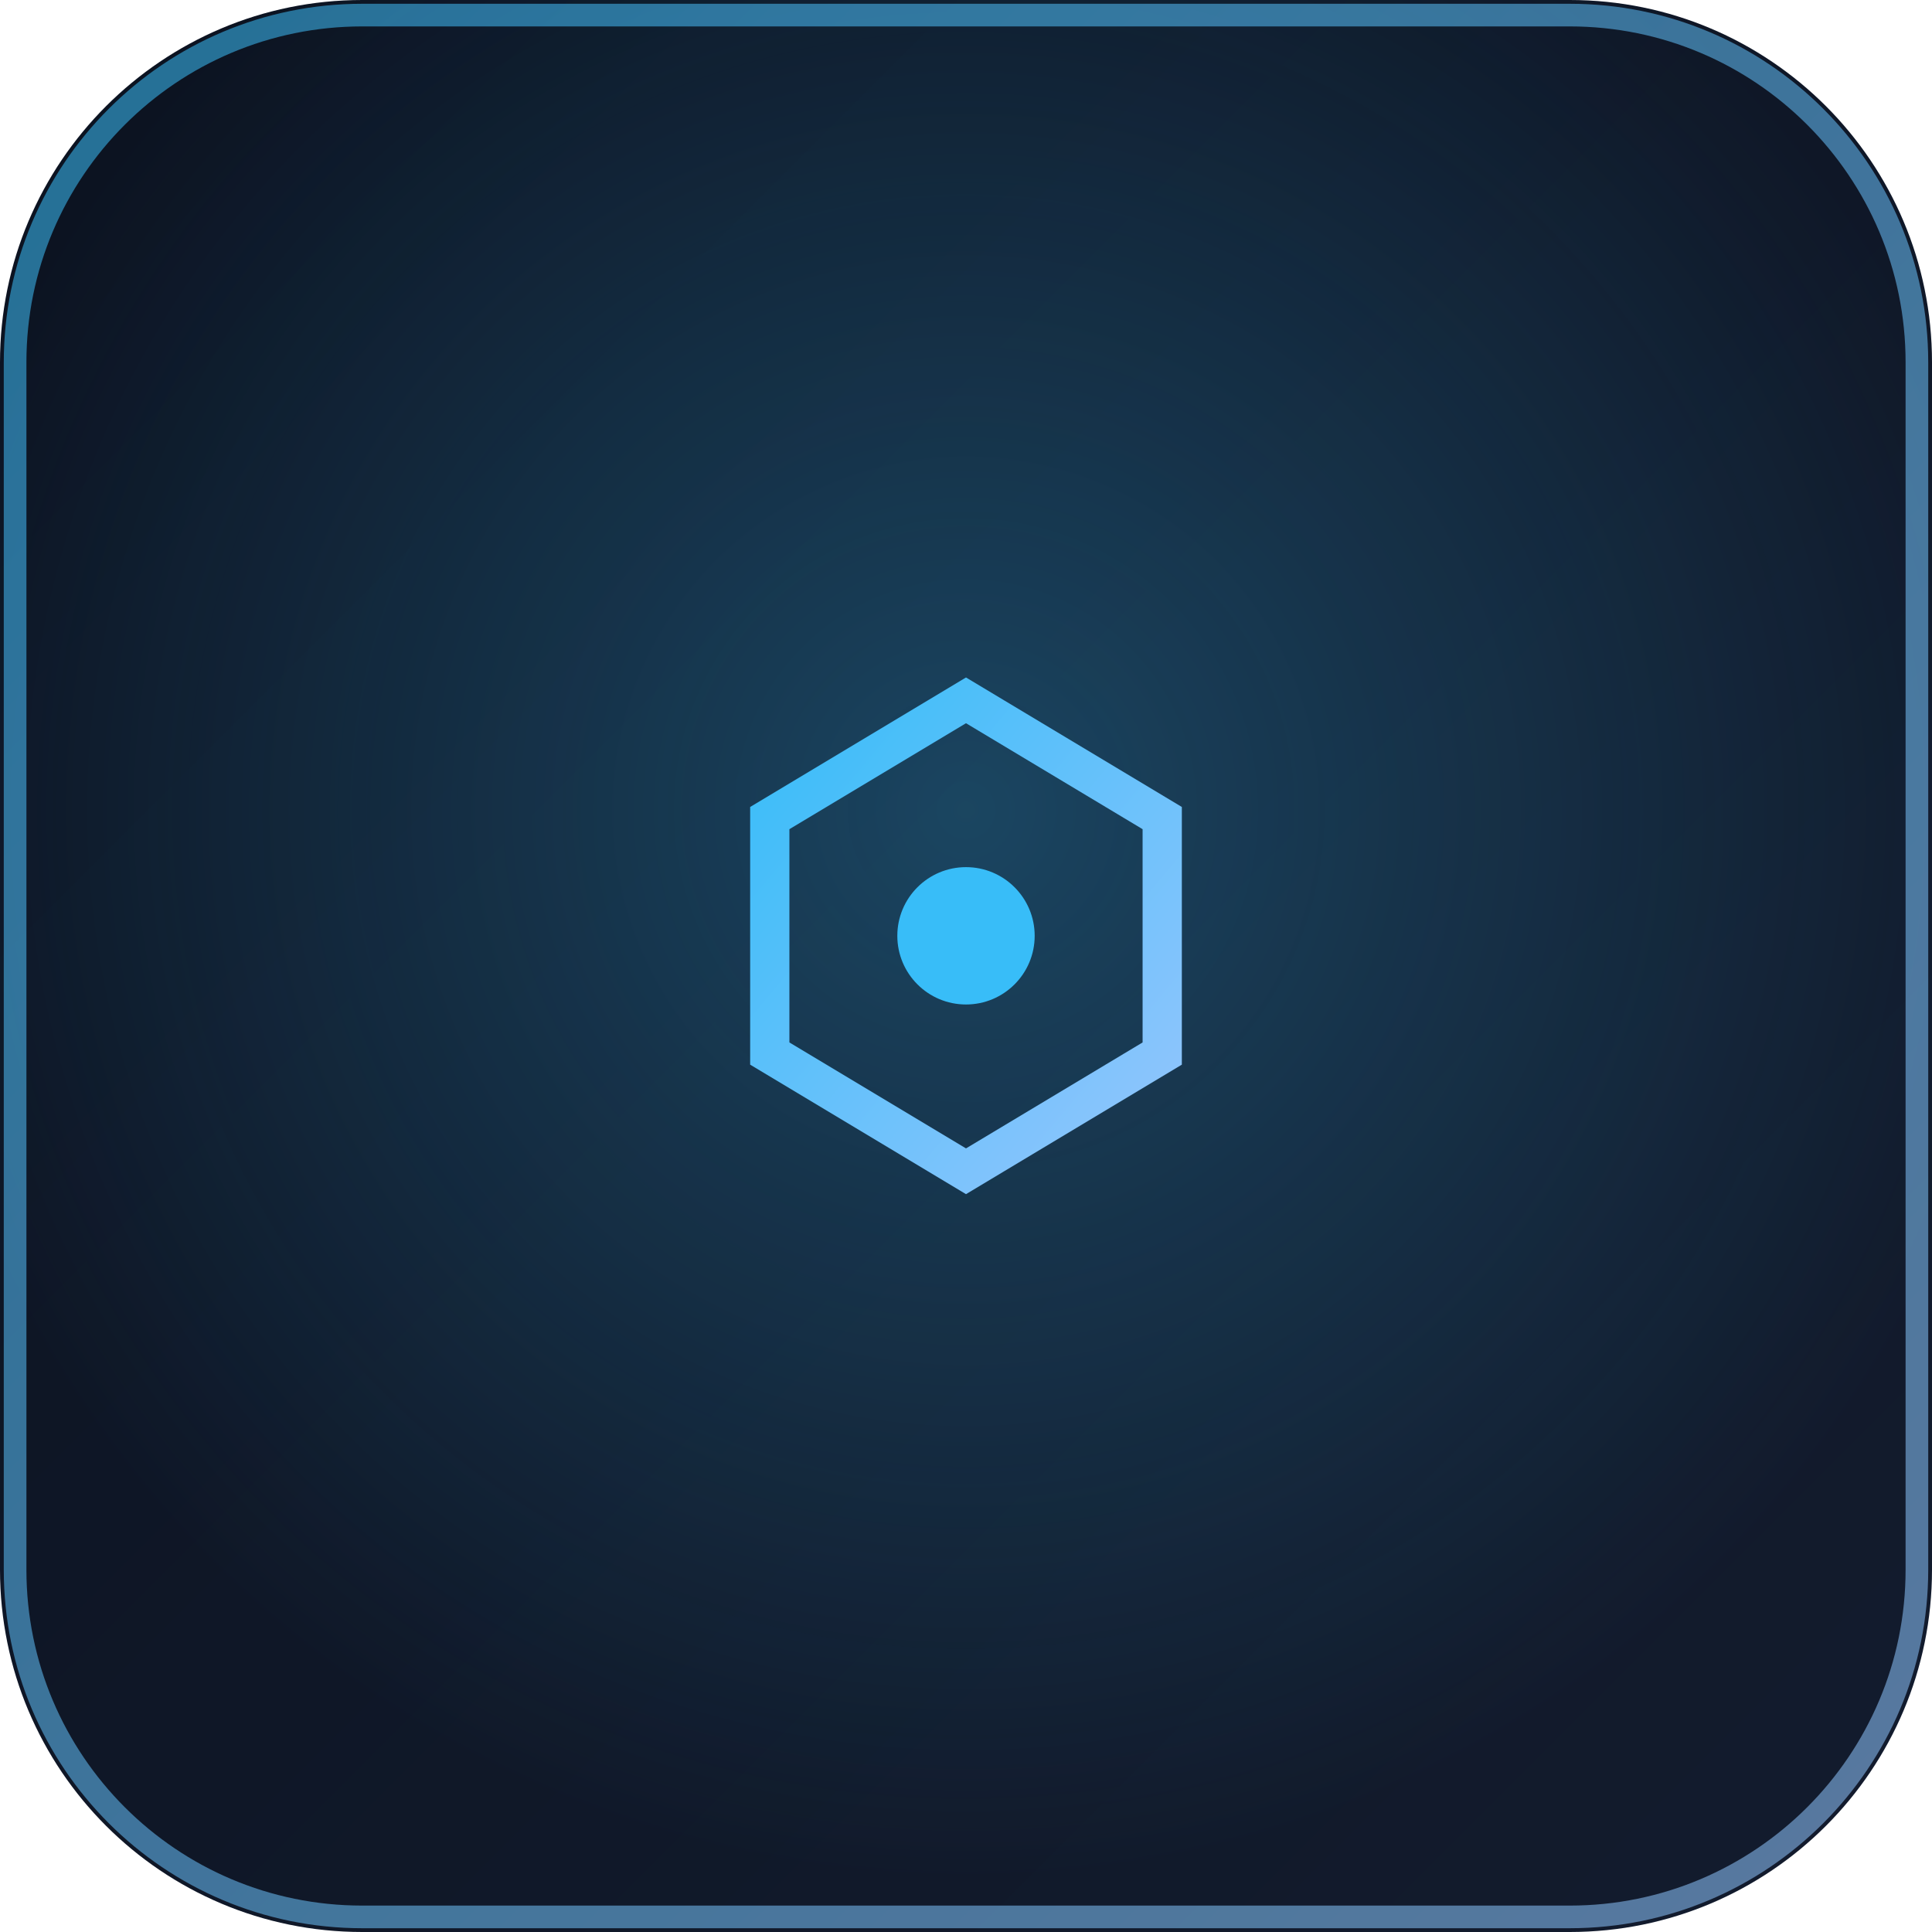
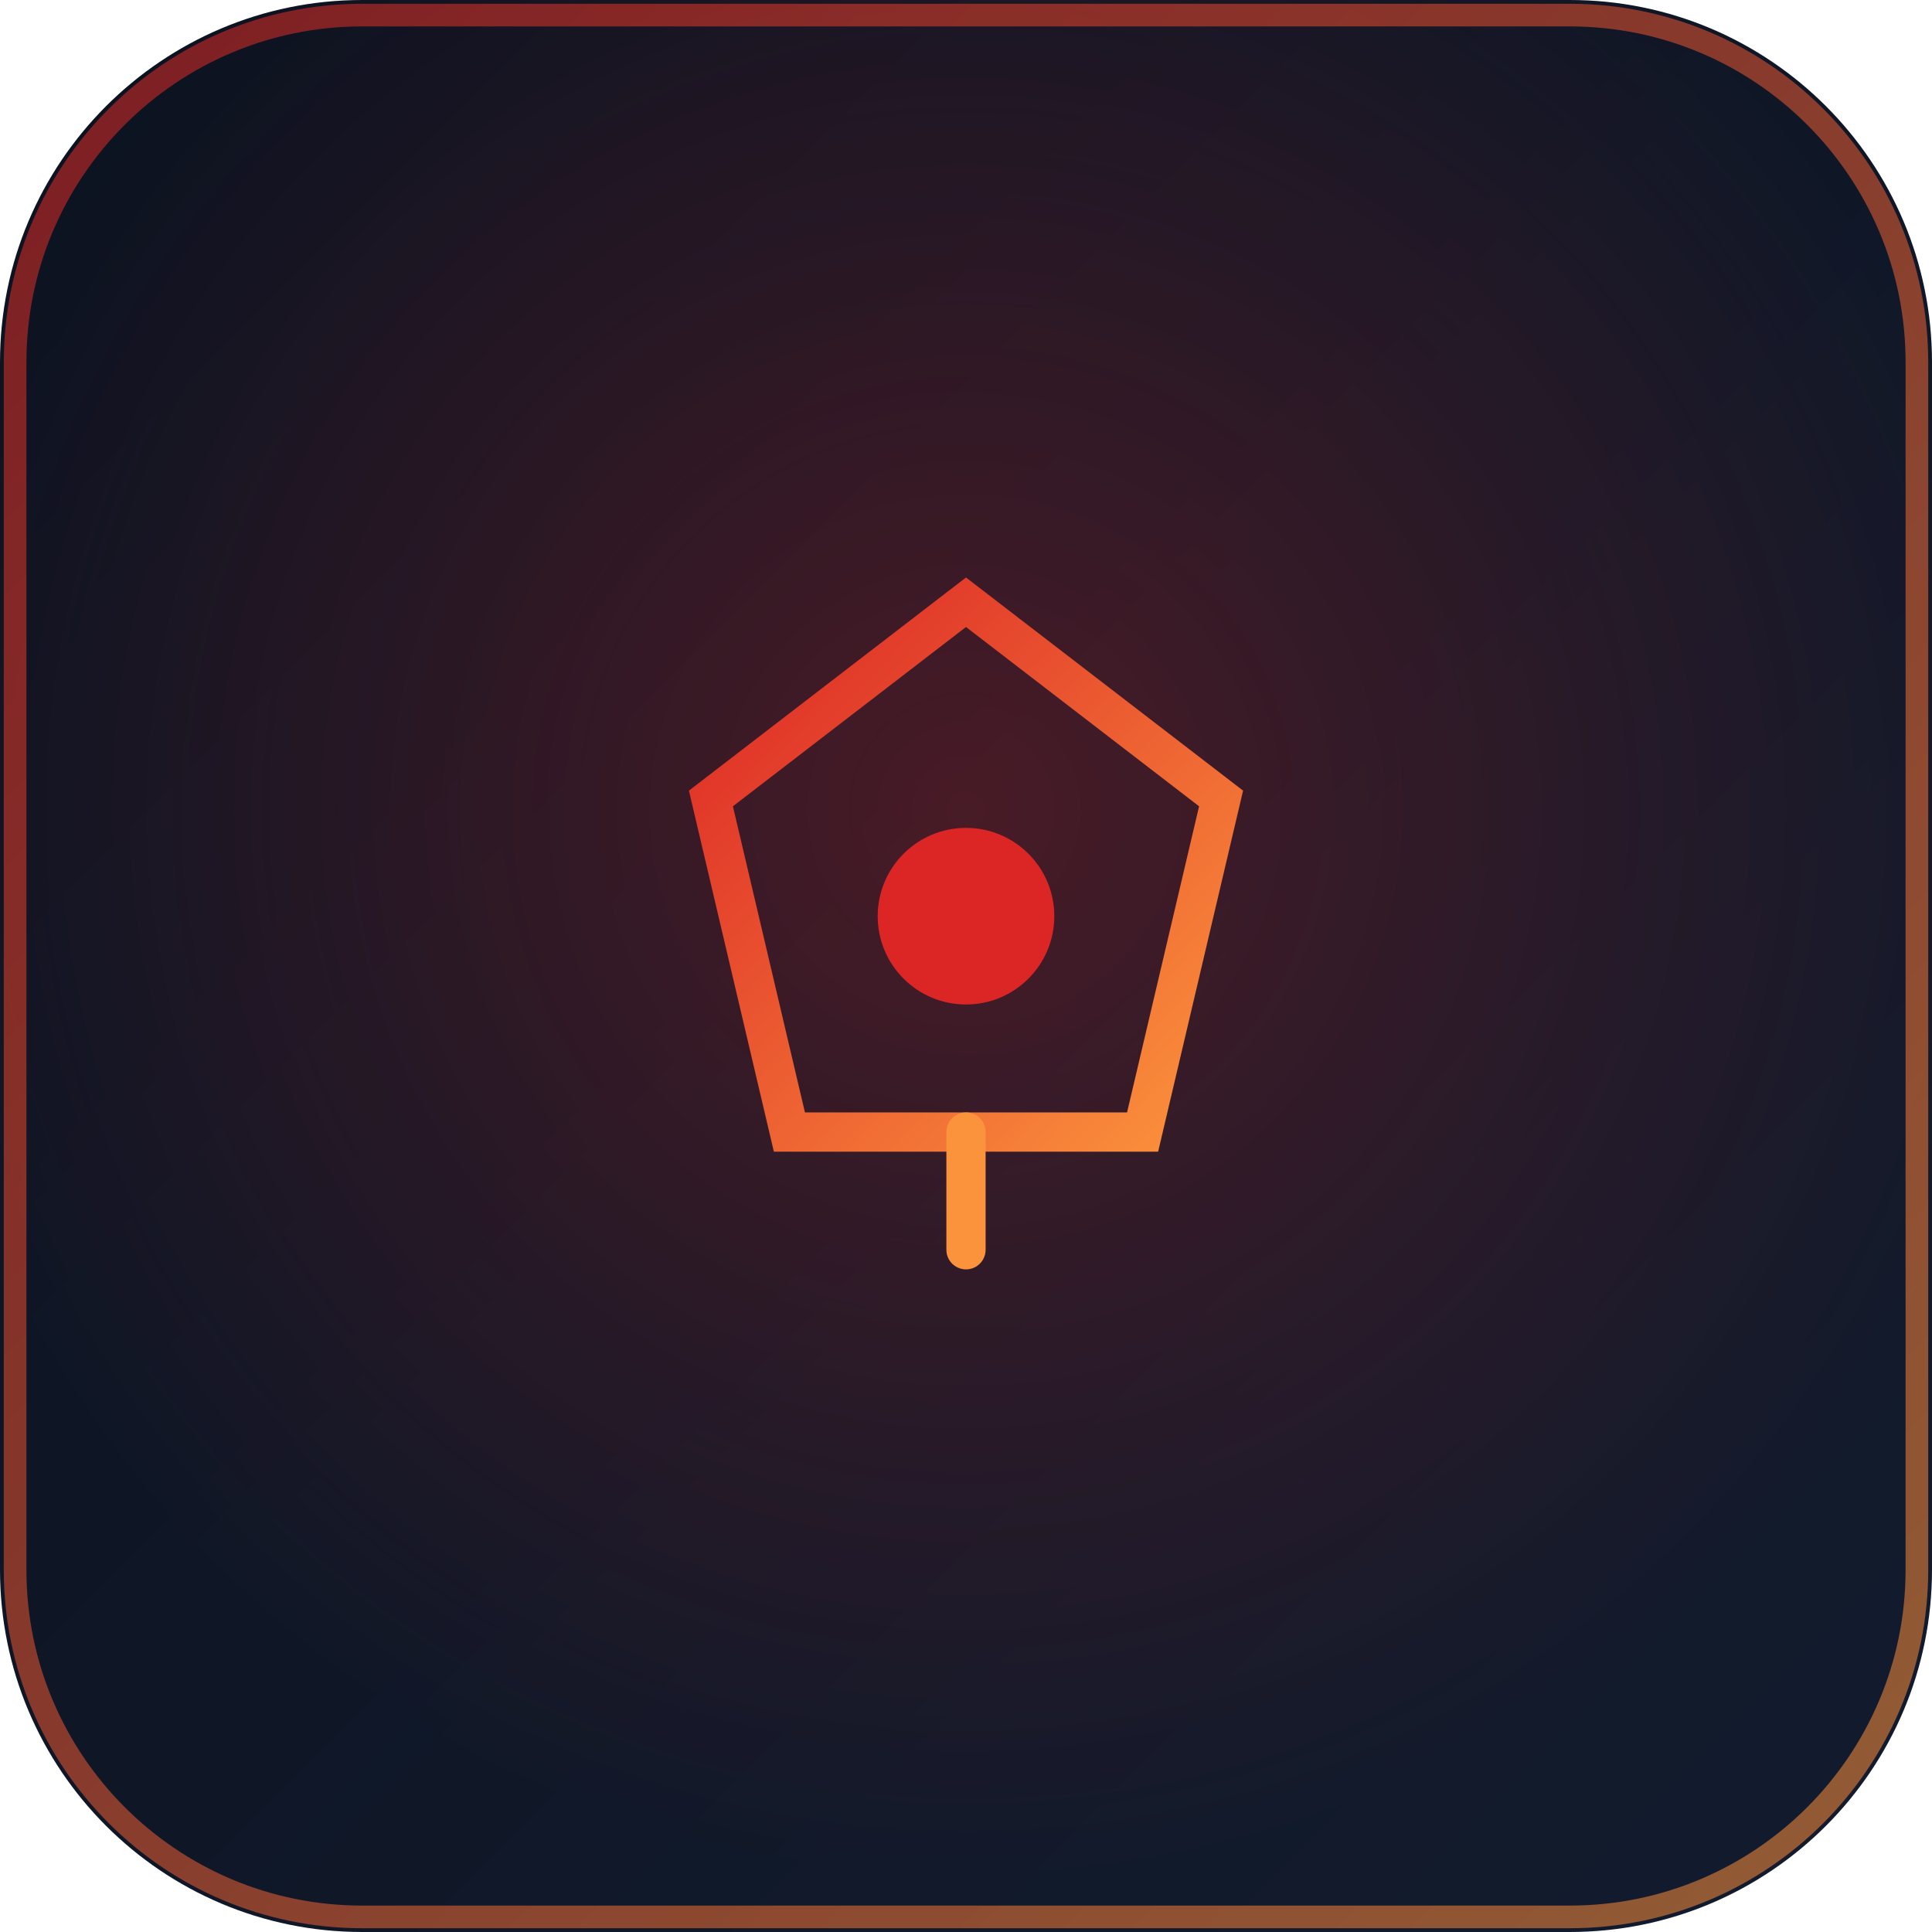
<svg xmlns="http://www.w3.org/2000/svg" viewBox="0 0 512 512" width="512" height="512" role="img" aria-label="RelicsOfCthonia-drake">
  <defs>
    <linearGradient id="fondo" x1="0" y1="0" x2="1" y2="1">
      <stop offset="0%" stop-color="#0B1220" />
      <stop offset="100%" stop-color="#131C2E" />
    </linearGradient>
    <linearGradient id="acG" x1="0" y1="0" x2="1" y2="1">
-       <stop offset="0%" stop-color="#38BDF8" />
-       <stop offset="100%" stop-color="#93C5FD" />
+       <stop offset="0%" stop-color="#DC2626" />
+       <stop offset="100%" stop-color="#FB923C" />
    </linearGradient>
    <radialGradient id="halo" cx="50%" cy="42%" r="55%">
-       <stop offset="0%" stop-color="#38BDF8" stop-opacity="0.28" />
-       <stop offset="100%" stop-color="#38BDF8" stop-opacity="0" />
+       <stop offset="0%" stop-color="#DC2626" stop-opacity="0.28" />
+       <stop offset="100%" stop-color="#DC2626" stop-opacity="0" />
    </radialGradient>
  </defs>
  <rect width="512" height="512" rx="96" fill="url(#fondo)" />
  <rect width="512" height="512" rx="96" fill="url(#halo)" />
  <rect x="4" y="4" width="504" height="504" rx="92" fill="none" stroke="url(#acG)" stroke-width="6" opacity="0.55" />
  <g transform="translate(256,248) scale(2.6)">
-     <polygon points="0,-24 20,-12 20,12 0,24 -20,12 -20,-12" fill="none" stroke="url(#acG)" stroke-width="4" />
-     <circle cx="0" cy="0" r="7" fill="#38BDF8" />
+     <path d="M0,-34 L26,-14 L18,20 L-18,20 L-26,-14 Z" fill="none" stroke="url(#acG)" stroke-width="4" />
+     <circle cx="0" cy="-2" r="9" fill="#DC2626" />
+     <path d="M0,20 L0,32" stroke="#FB923C" stroke-width="4" stroke-linecap="round" />
  </g>
</svg>
